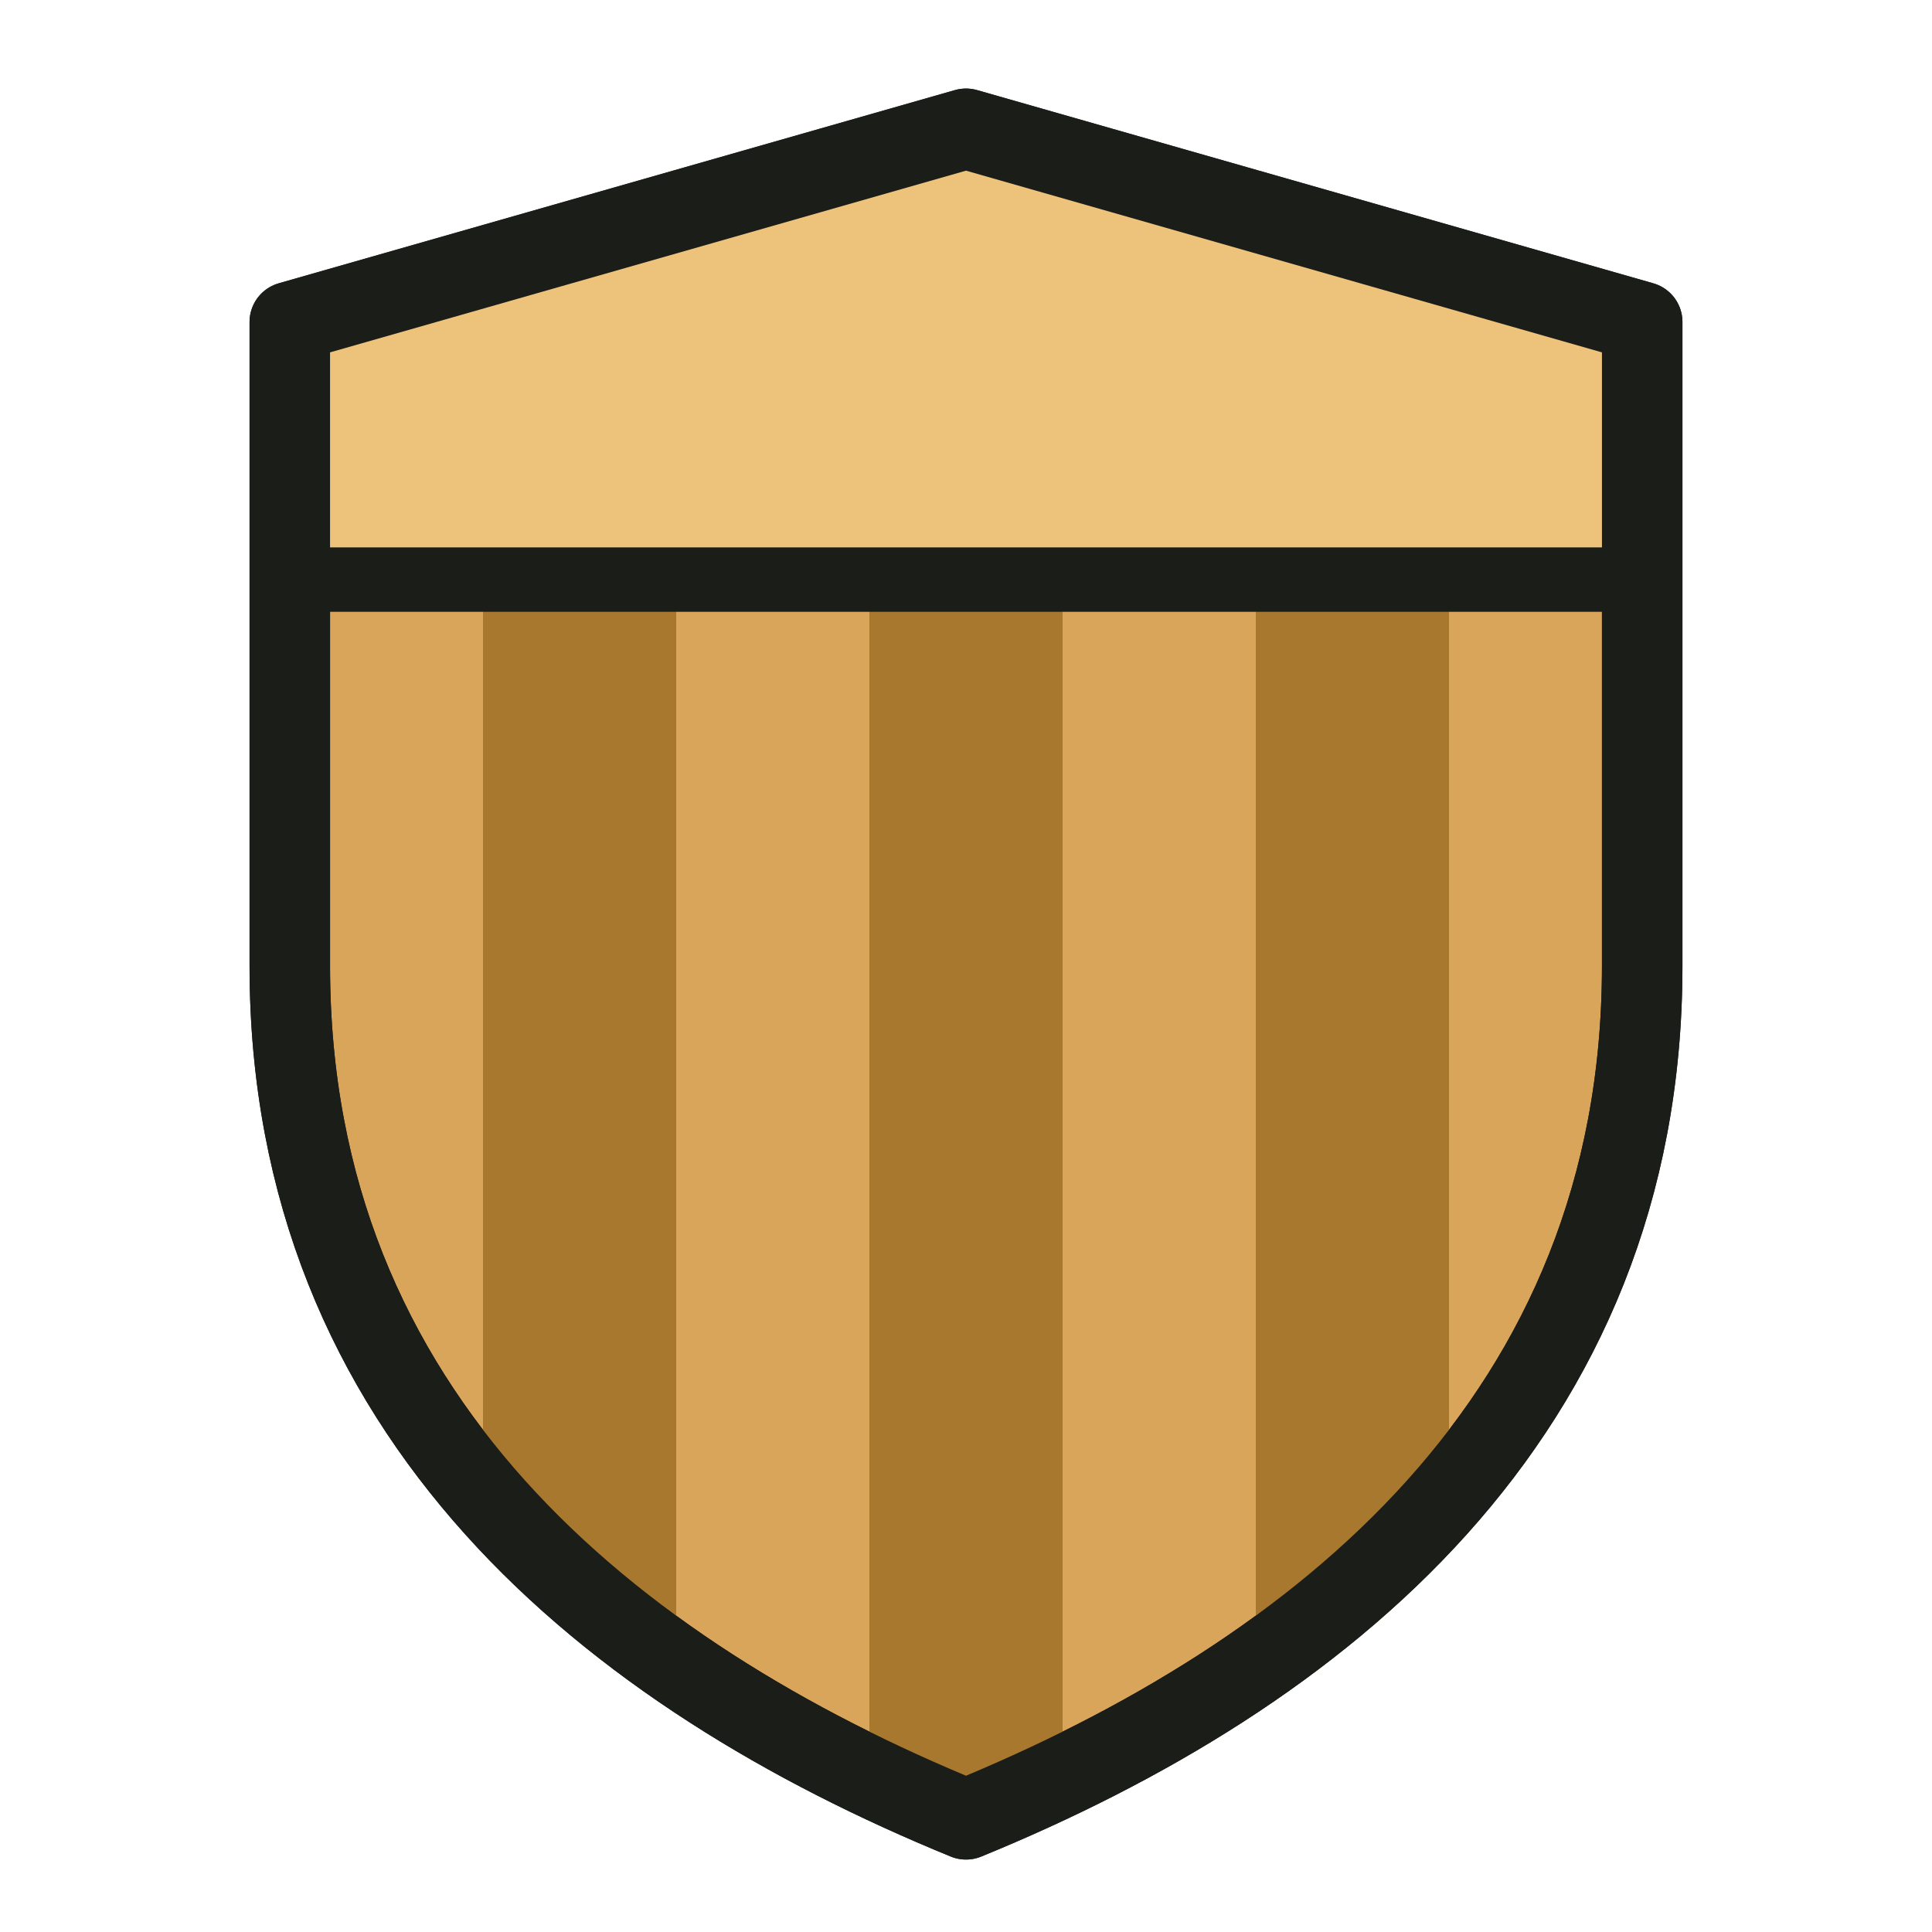
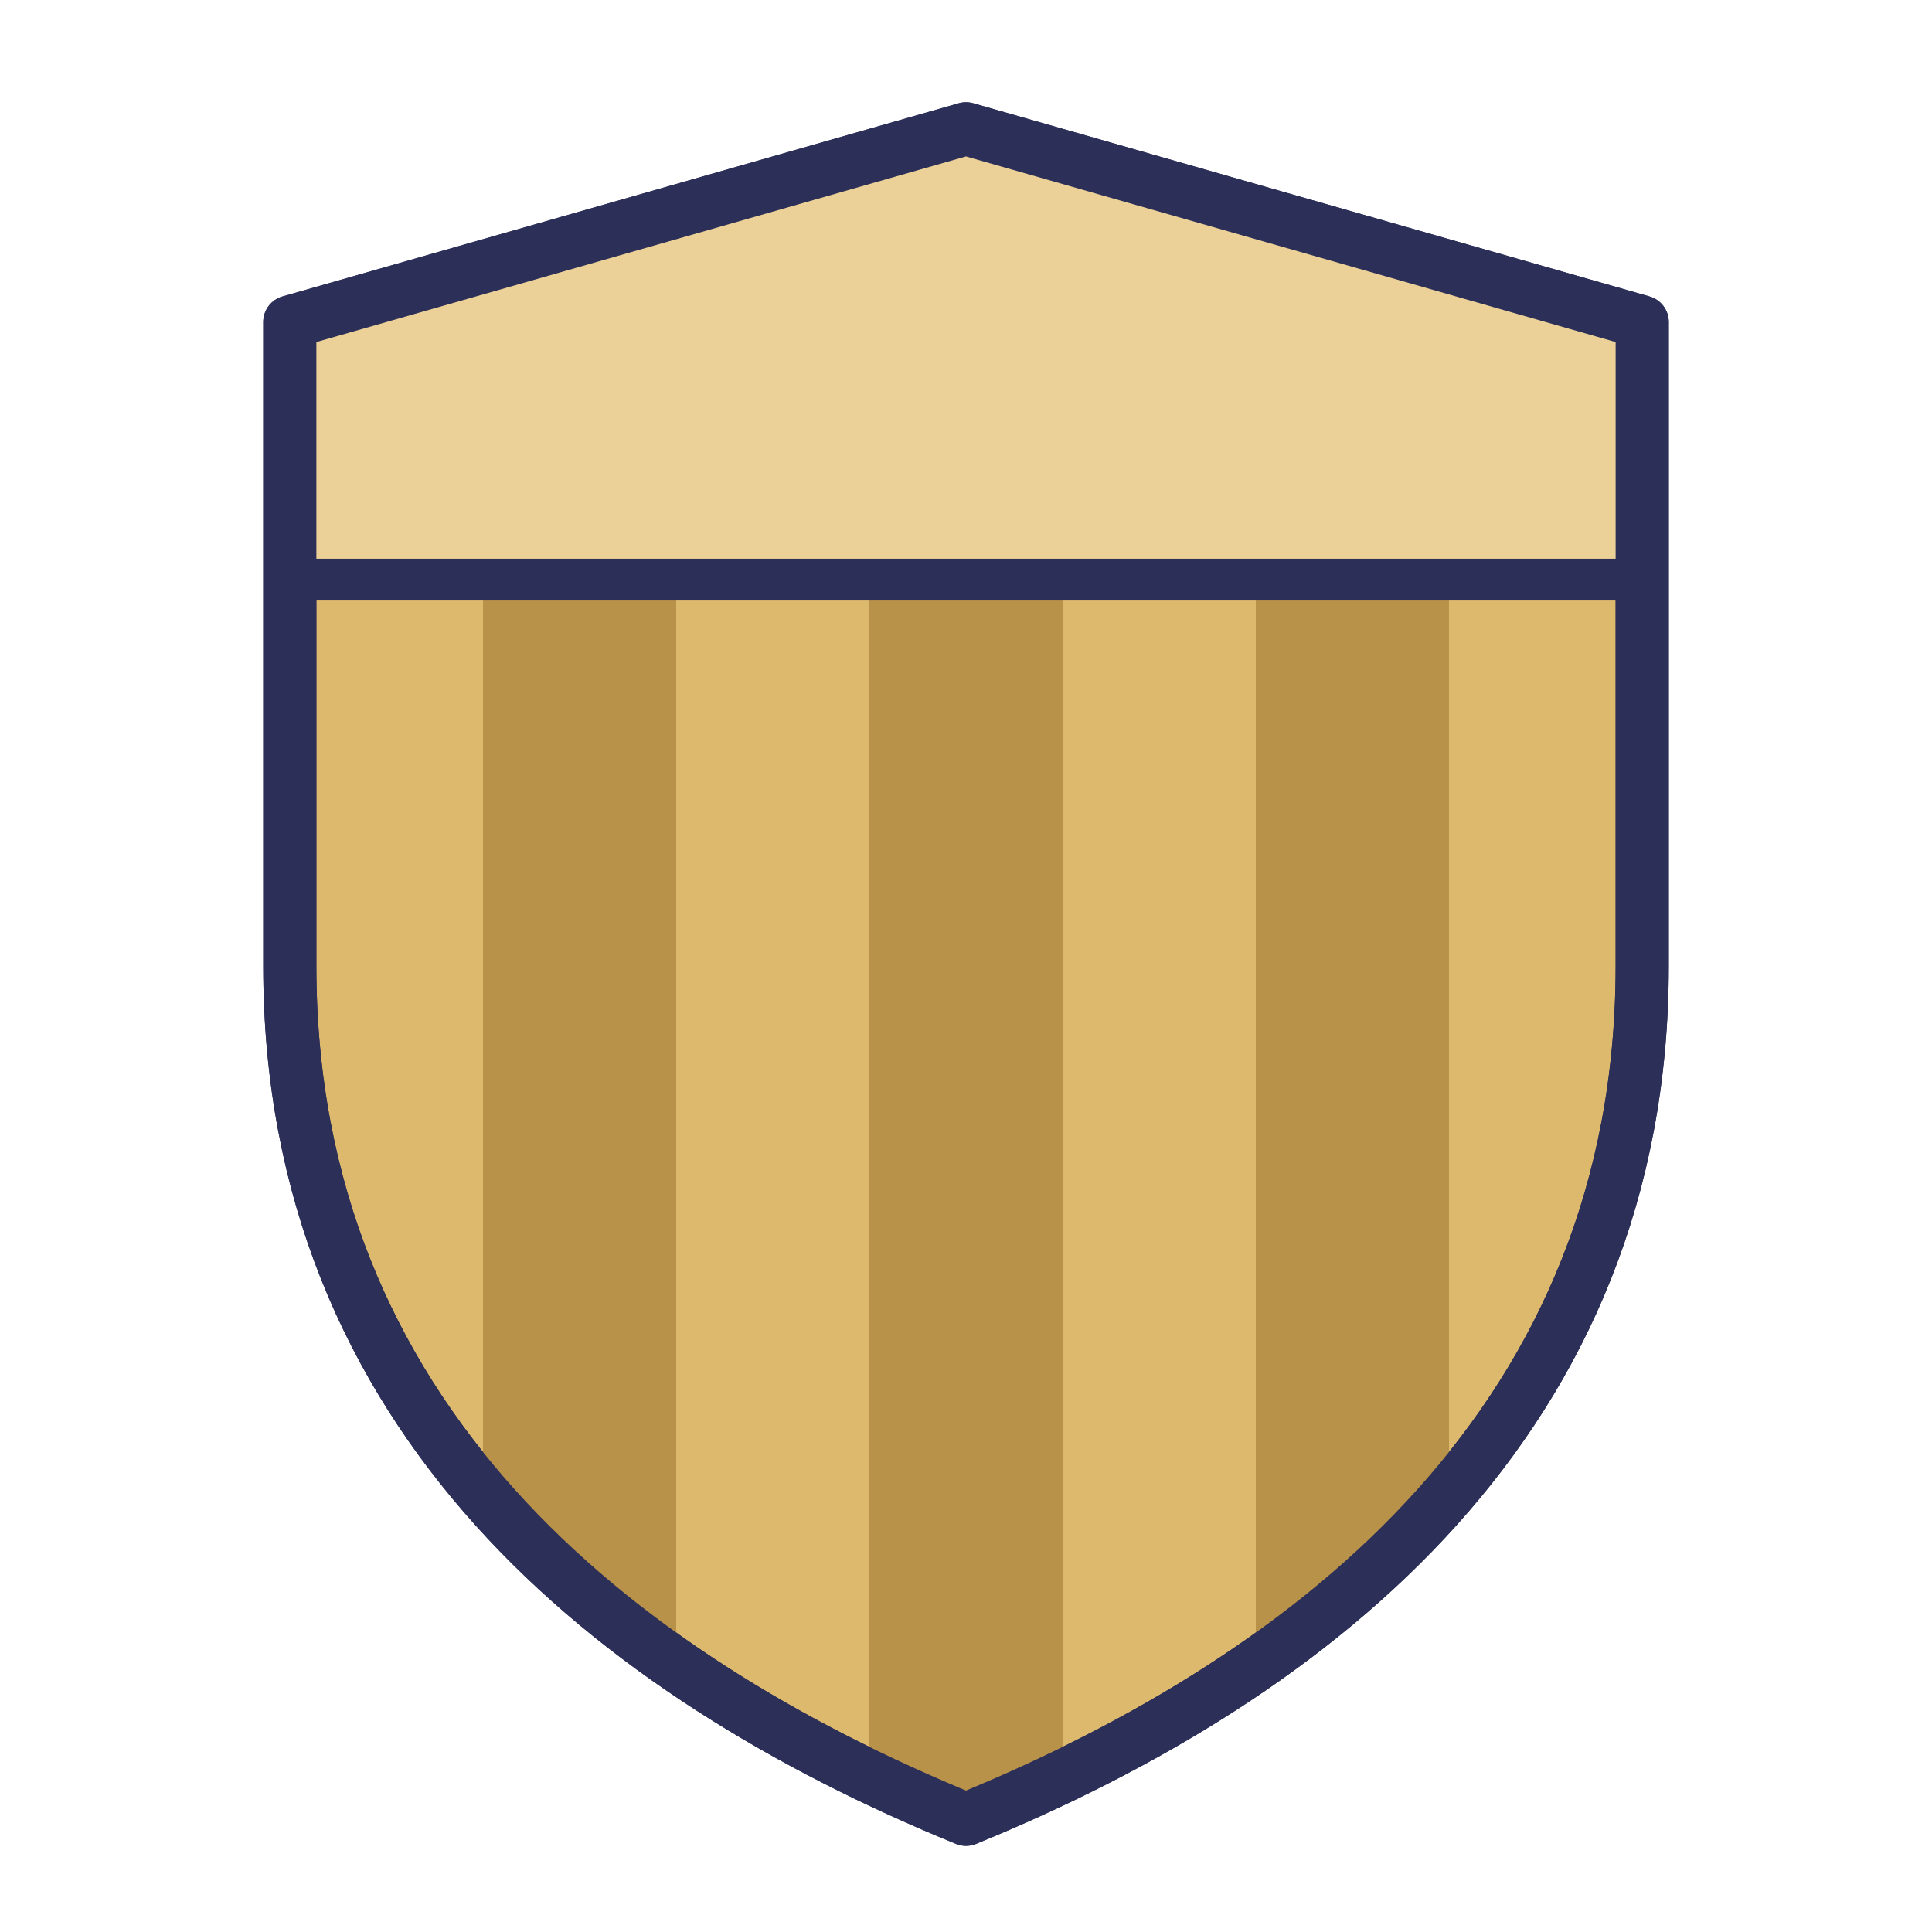
<svg xmlns="http://www.w3.org/2000/svg" viewBox="0 0 120 120">
  <defs>
    <clipPath id="shield">
      <path d="M60 8 L102 20 V60 C102 88 82 104 60 113 C38 104 18 88 18 60 V20 Z" />
    </clipPath>
  </defs>
-   <g stroke="#1B1D19" stroke-width="5" stroke-linejoin="round" stroke-linecap="round">
-     <path d="M60 8 L102 20 V60 C102 88 82 104 60 113 C38 104 18 88 18 60 V20 Z" fill="#D9A55B" />
+   <g stroke="#2C2F58" stroke-width="3.3" stroke-linejoin="round" stroke-linecap="round">
+     <path d="M60 8 L102 20 V60 C102 88 82 104 60 113 C38 104 18 88 18 60 V20 Z" fill="#DDB96E" />
    <g clip-path="url(#shield)" stroke="none">
-       <rect x="30" y="0" width="12" height="120" fill="#A8782F" />
-       <rect x="54" y="0" width="12" height="120" fill="#A8782F" />
-       <rect x="78" y="0" width="12" height="120" fill="#A8782F" />
-       <rect x="0" y="0" width="120" height="36" fill="#EDC27A" />
+       <rect x="30" y="0" width="12" height="120" fill="#B9924A" />
+       <rect x="54" y="0" width="12" height="120" fill="#B9924A" />
+       <rect x="78" y="0" width="12" height="120" fill="#B9924A" />
+       <rect x="0" y="0" width="120" height="36" fill="#EBD197" />
    </g>
-     <path d="M19 36 H101" fill="none" stroke-width="4" />
+     <path d="M19 36 H101" fill="none" stroke-width="2.6" />
    <path d="M60 8 L102 20 V60 C102 88 82 104 60 113 C38 104 18 88 18 60 V20 Z" fill="none" />
  </g>
</svg>
